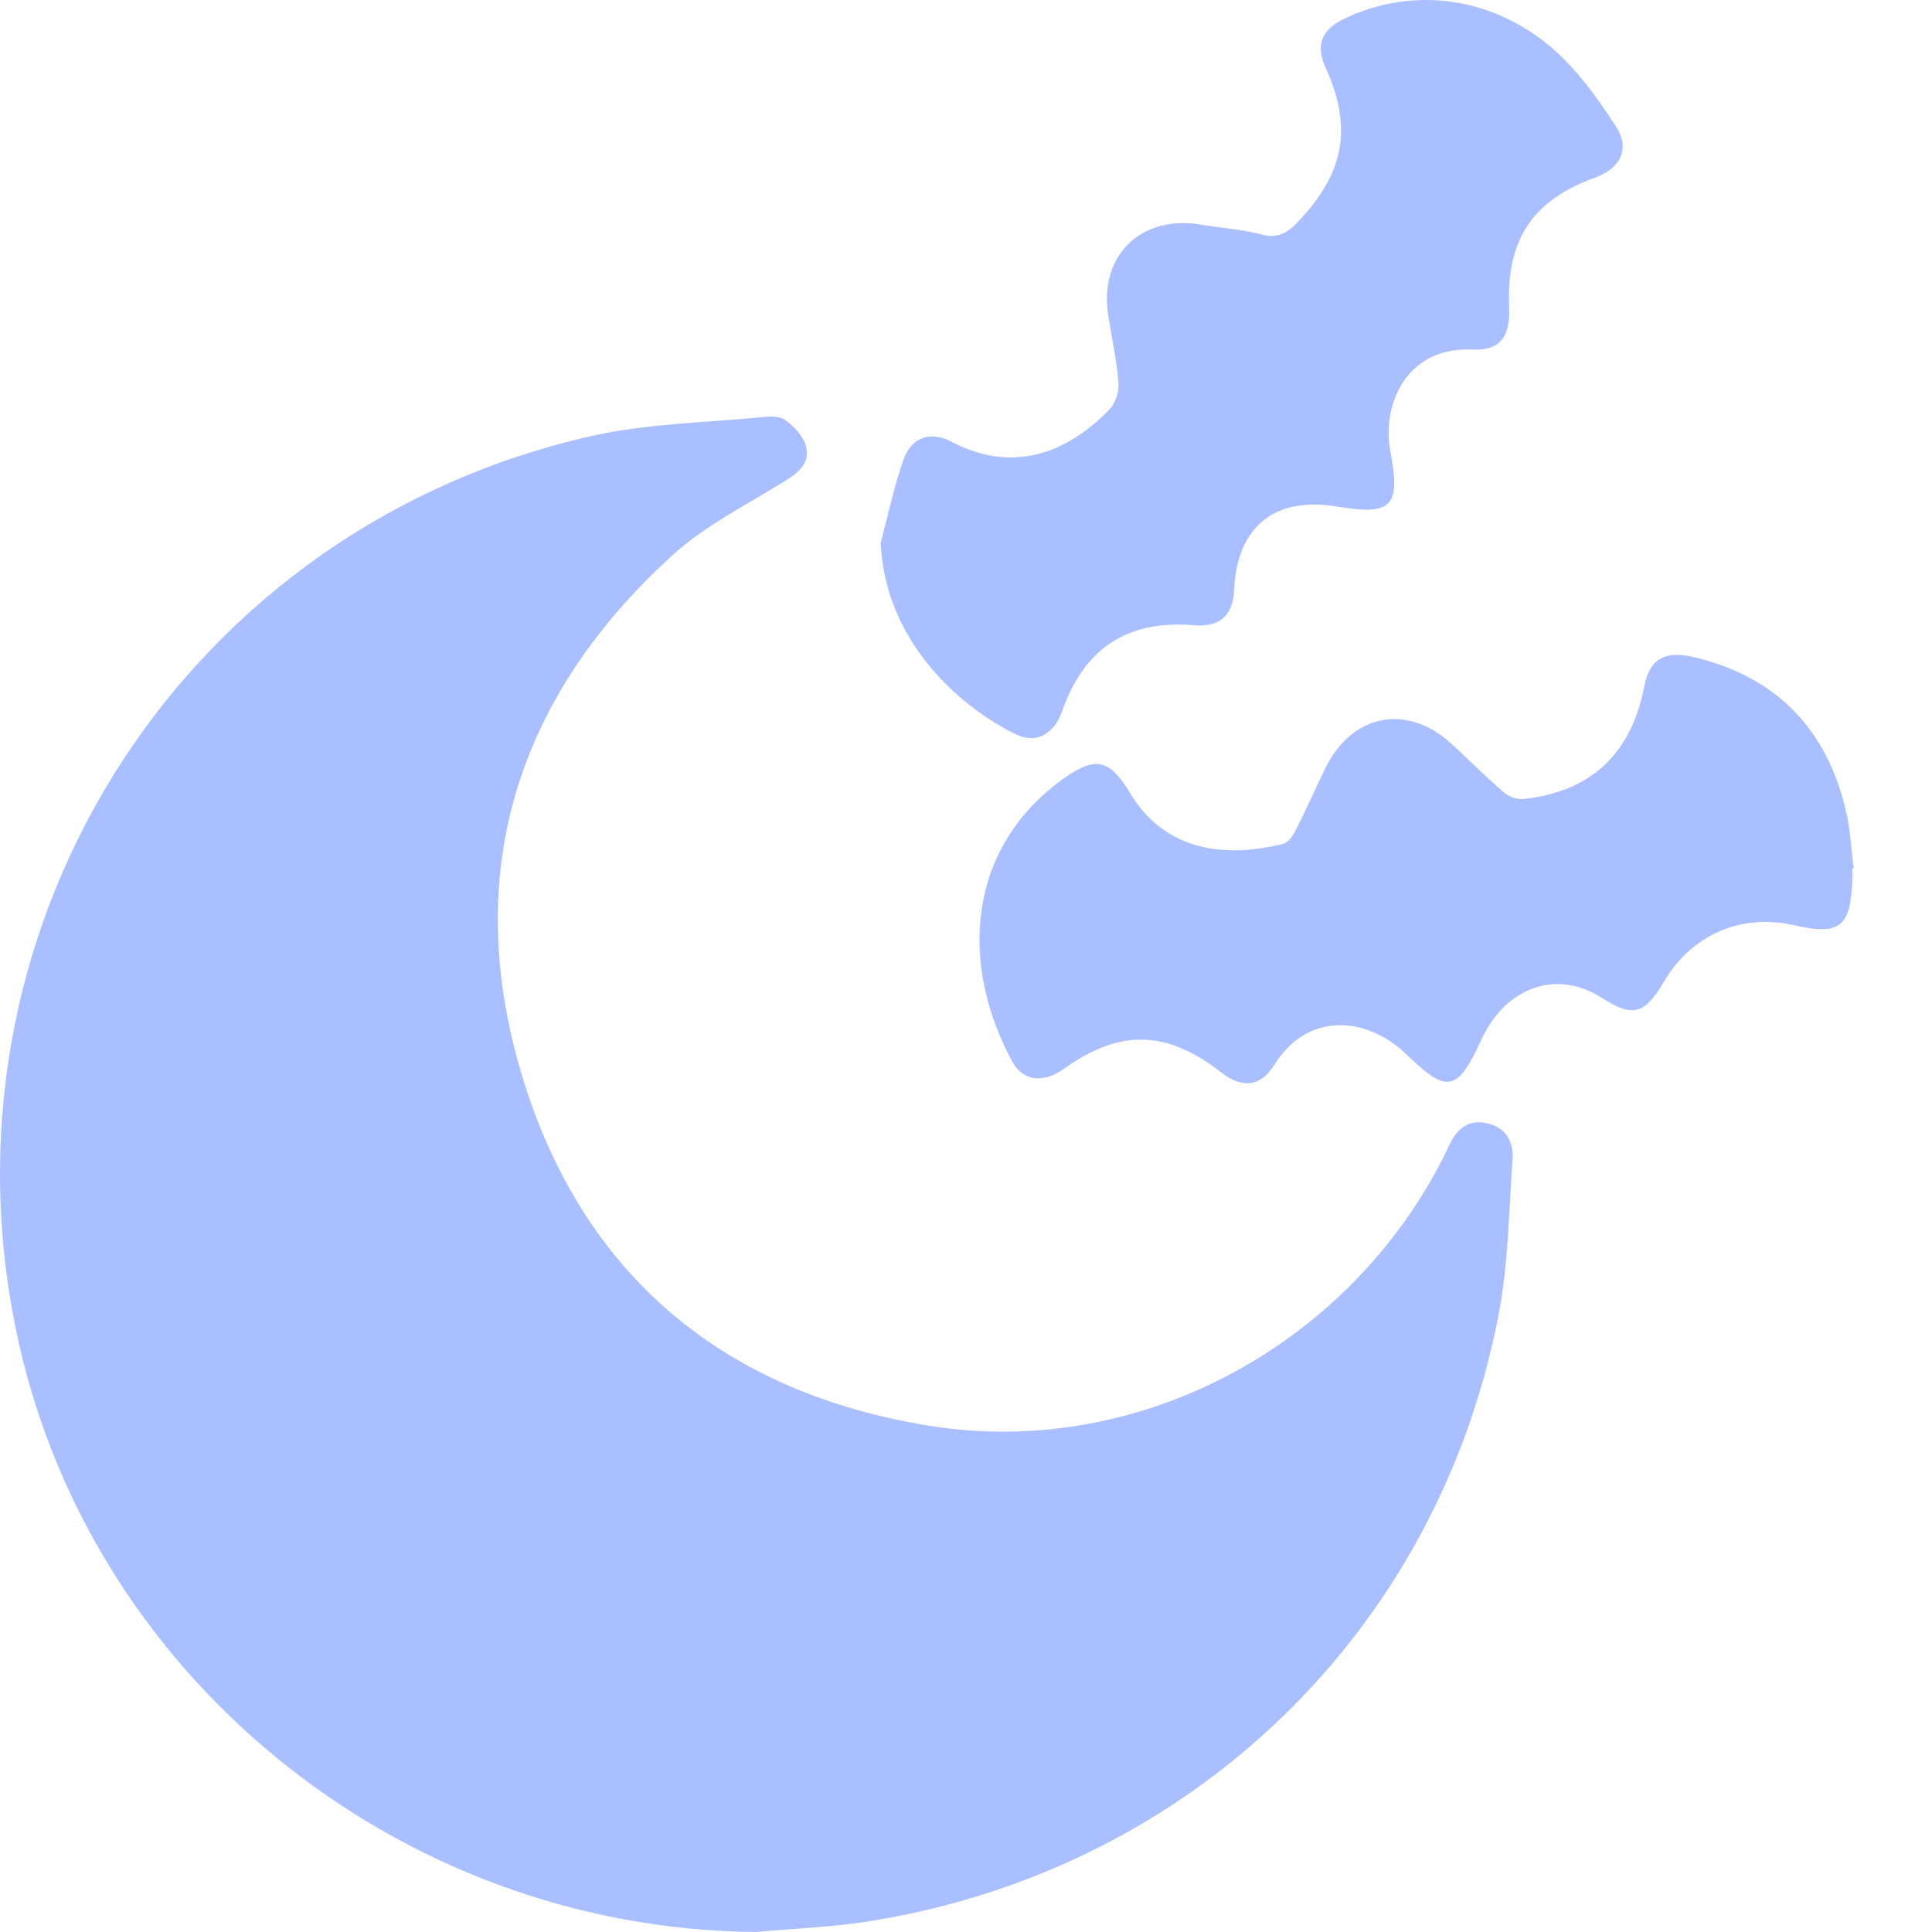
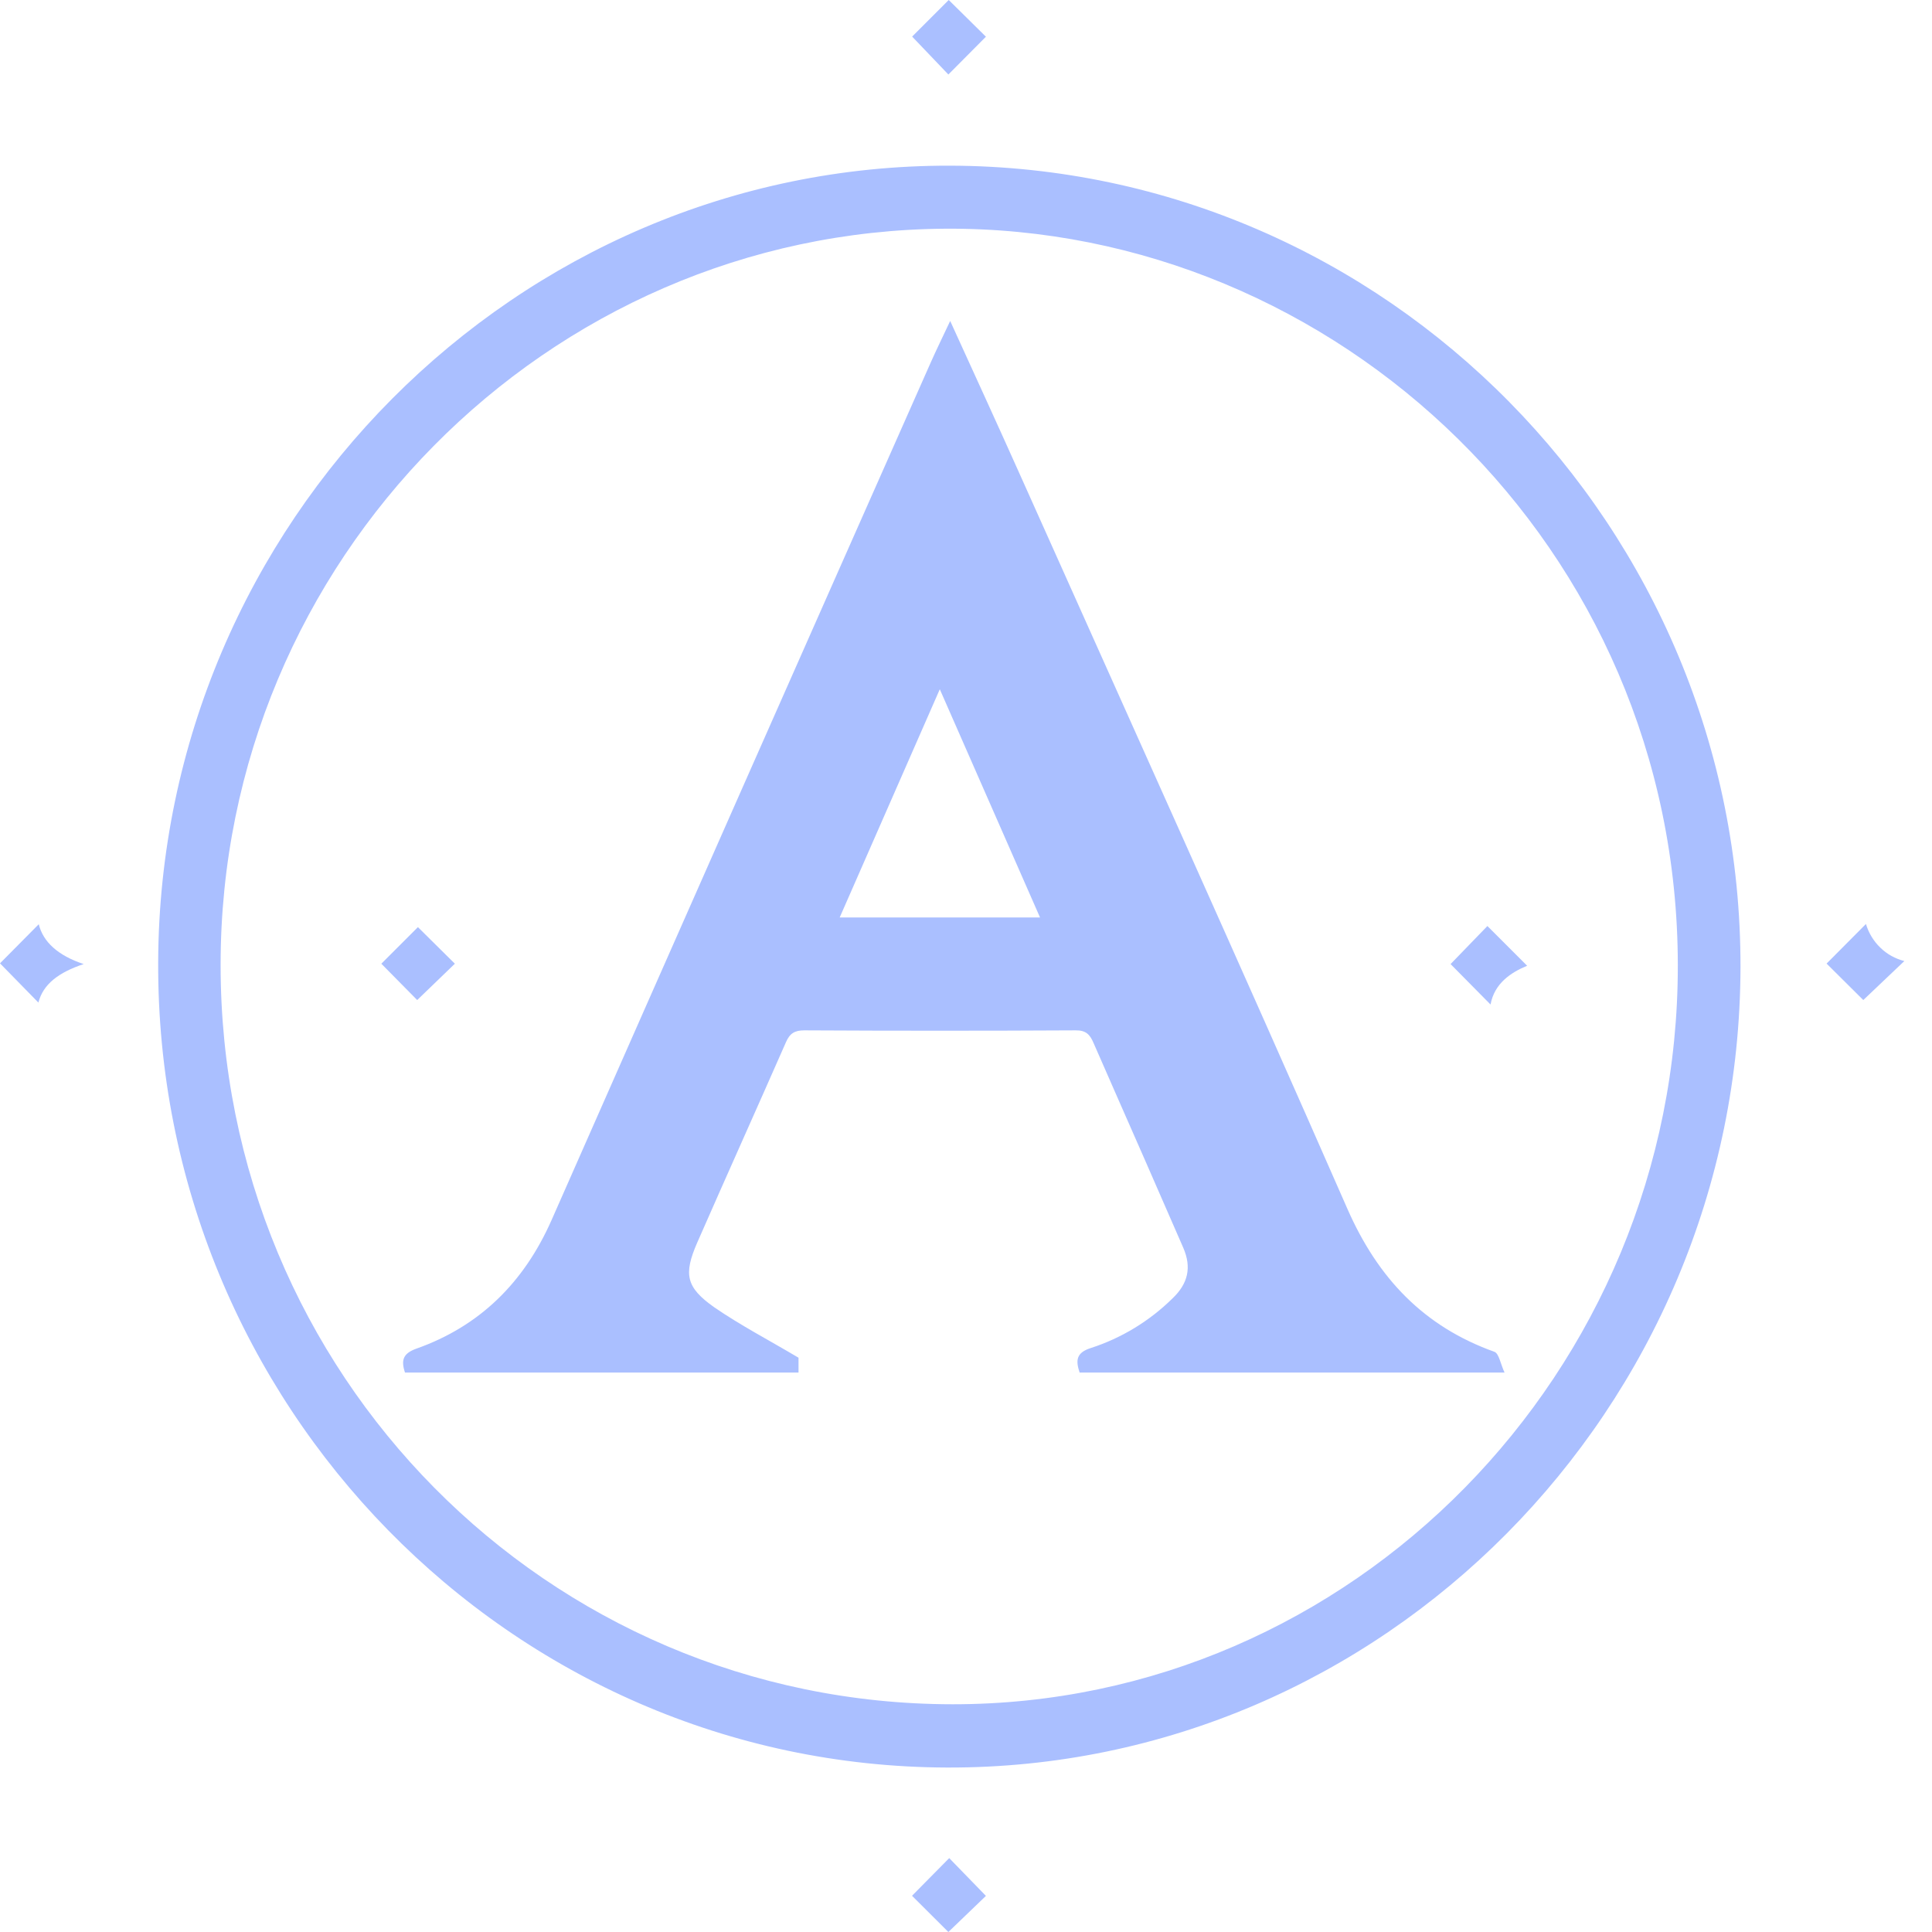
<svg xmlns="http://www.w3.org/2000/svg" width="16" height="16" viewBox="0 0 16 16" fill="none">
-   <path d="M15.34 7.193C15.34 7.226 15.34 7.259 15.34 7.292C15.325 7.68 15.235 7.748 14.856 7.662C14.417 7.563 14.008 7.741 13.778 8.133C13.619 8.403 13.521 8.428 13.264 8.263C12.892 8.025 12.469 8.173 12.269 8.609C12.068 9.046 11.985 9.059 11.644 8.729C11.322 8.419 10.831 8.372 10.551 8.822C10.439 9.003 10.284 9.014 10.114 8.882C9.661 8.529 9.276 8.519 8.81 8.852C8.642 8.972 8.473 8.957 8.383 8.791C7.942 7.978 8.01 7.025 8.798 6.455C9.069 6.259 9.187 6.283 9.357 6.565C9.658 7.068 10.172 7.101 10.625 6.989C10.668 6.979 10.708 6.921 10.73 6.876C10.816 6.708 10.892 6.535 10.974 6.366C11.194 5.91 11.653 5.821 12.023 6.162C12.165 6.293 12.303 6.431 12.449 6.558C12.492 6.596 12.548 6.618 12.606 6.618C13.172 6.561 13.508 6.246 13.617 5.686C13.66 5.46 13.784 5.383 14.033 5.443C14.721 5.609 15.136 6.046 15.291 6.732C15.325 6.882 15.33 7.038 15.352 7.192L15.34 7.193Z" fill="#AABFFF" />
-   <path d="M7.294 4.493C7.355 4.265 7.403 4.032 7.481 3.81C7.549 3.619 7.703 3.566 7.884 3.66C8.401 3.931 8.85 3.741 9.19 3.389C9.241 3.328 9.267 3.251 9.263 3.172C9.248 2.984 9.207 2.799 9.178 2.613C9.099 2.12 9.445 1.78 9.937 1.859C10.106 1.887 10.28 1.898 10.447 1.942C10.591 1.981 10.674 1.92 10.761 1.824C11.134 1.427 11.201 1.054 10.979 0.563C10.894 0.376 10.942 0.247 11.129 0.157C11.712 -0.125 12.4 -0.025 12.904 0.443C13.088 0.613 13.238 0.827 13.377 1.037C13.503 1.225 13.427 1.39 13.215 1.469C12.691 1.658 12.474 1.984 12.498 2.546C12.509 2.791 12.42 2.906 12.192 2.895C11.65 2.87 11.441 3.346 11.515 3.74C11.601 4.198 11.53 4.271 11.065 4.194C10.555 4.11 10.242 4.367 10.221 4.884C10.212 5.097 10.101 5.196 9.888 5.178C9.339 5.132 8.98 5.366 8.796 5.89C8.728 6.083 8.578 6.164 8.409 6.08C7.893 5.823 7.324 5.268 7.294 4.493Z" fill="#AABFFF" />
-   <path d="M12.526 9.604C12.495 10.036 12.492 10.472 12.41 10.893C11.904 13.509 9.873 15.47 7.236 15.905C6.915 15.959 6.586 15.97 6.261 16C3.287 15.975 0.693 13.855 0.123 10.967C-0.544 7.596 1.567 4.349 4.921 3.606C5.372 3.507 5.844 3.5 6.306 3.455C6.371 3.448 6.455 3.443 6.502 3.477C6.575 3.531 6.652 3.611 6.675 3.695C6.712 3.829 6.617 3.912 6.503 3.982C6.184 4.181 5.836 4.353 5.564 4.603C4.273 5.78 3.819 7.242 4.325 8.913C4.824 10.561 5.996 11.535 7.699 11.808C9.425 12.085 11.166 11.15 11.96 9.572C11.974 9.542 11.989 9.512 12.003 9.482C12.065 9.347 12.166 9.266 12.319 9.303C12.473 9.34 12.537 9.457 12.526 9.604Z" fill="#AABFFF" />
+   <path d="M7.87 1.372C11.481 1.382 14.421 4.366 14.414 8.011C14.406 11.667 11.45 14.649 7.844 14.638C4.227 14.627 1.293 11.632 1.31 7.964C1.325 4.329 4.278 1.362 7.87 1.372ZM1.827 7.989C1.825 11.379 4.53 14.111 7.888 14.114C11.194 14.116 13.898 11.367 13.895 7.994C13.893 4.526 11.069 1.875 7.831 1.894C4.532 1.914 1.827 4.639 1.827 7.989Z" fill="#AABFFF" />
+   <path d="M7.857 0C7.957 0.099 8.069 0.21 8.165 0.304L7.854 0.617L7.554 0.303L7.857 0Z" fill="#AABFFF" />
+   <path d="M15.431 8.282L15.127 7.98C15.22 7.886 15.336 7.77 15.453 7.652C15.475 7.726 15.516 7.794 15.572 7.848C15.627 7.902 15.696 7.94 15.771 7.959C15.649 8.075 15.53 8.188 15.431 8.282Z" fill="#AABFFF" />
+   <path d="M7.861 15.388L8.165 15.701L7.854 16L7.553 15.7L7.861 15.388Z" fill="#AABFFF" />
+   <path d="M0.693 7.984C0.486 8.053 0.357 8.15 0.318 8.303L0 7.978L0.321 7.654C0.357 7.801 0.481 7.914 0.693 7.984Z" fill="#AABFFF" />
+   <path d="M6.613 11.244V11.367H3.354C3.319 11.263 3.339 11.208 3.448 11.169C3.974 10.983 4.339 10.621 4.567 10.106C5.611 7.738 6.658 5.37 7.707 3.004C7.754 2.898 7.805 2.794 7.869 2.658C8.074 3.108 8.265 3.524 8.452 3.942C9.357 5.964 10.269 7.983 11.159 10.012C11.412 10.587 11.792 10.986 12.376 11.195C12.414 11.209 12.426 11.294 12.46 11.367H8.941C8.908 11.268 8.911 11.203 9.033 11.164C9.287 11.082 9.519 10.941 9.71 10.753C9.84 10.629 9.869 10.496 9.8 10.335C9.697 10.098 9.593 9.86 9.489 9.623C9.345 9.294 9.199 8.965 9.056 8.637C9.026 8.566 8.992 8.532 8.908 8.533C8.159 8.537 7.41 8.537 6.661 8.533C6.582 8.533 6.541 8.557 6.509 8.631C6.265 9.186 6.017 9.737 5.774 10.291C5.66 10.553 5.68 10.661 5.916 10.827C6.131 10.975 6.362 11.095 6.613 11.244ZM6.954 7.598H8.613L7.783 5.708C7.499 6.357 7.229 6.97 6.954 7.598Z" fill="#AABFFF" />
+   <path d="M12.013 7.984L12.318 7.669L12.647 7.998C12.514 8.053 12.376 8.143 12.344 8.319L12.013 7.984Z" fill="#AABFFF" />
+   <path d="M3.455 8.282C3.361 8.187 3.252 8.076 3.158 7.981L3.461 7.678C3.554 7.77 3.665 7.88 3.767 7.981L3.455 8.282Z" fill="#AABFFF" />
</svg>
